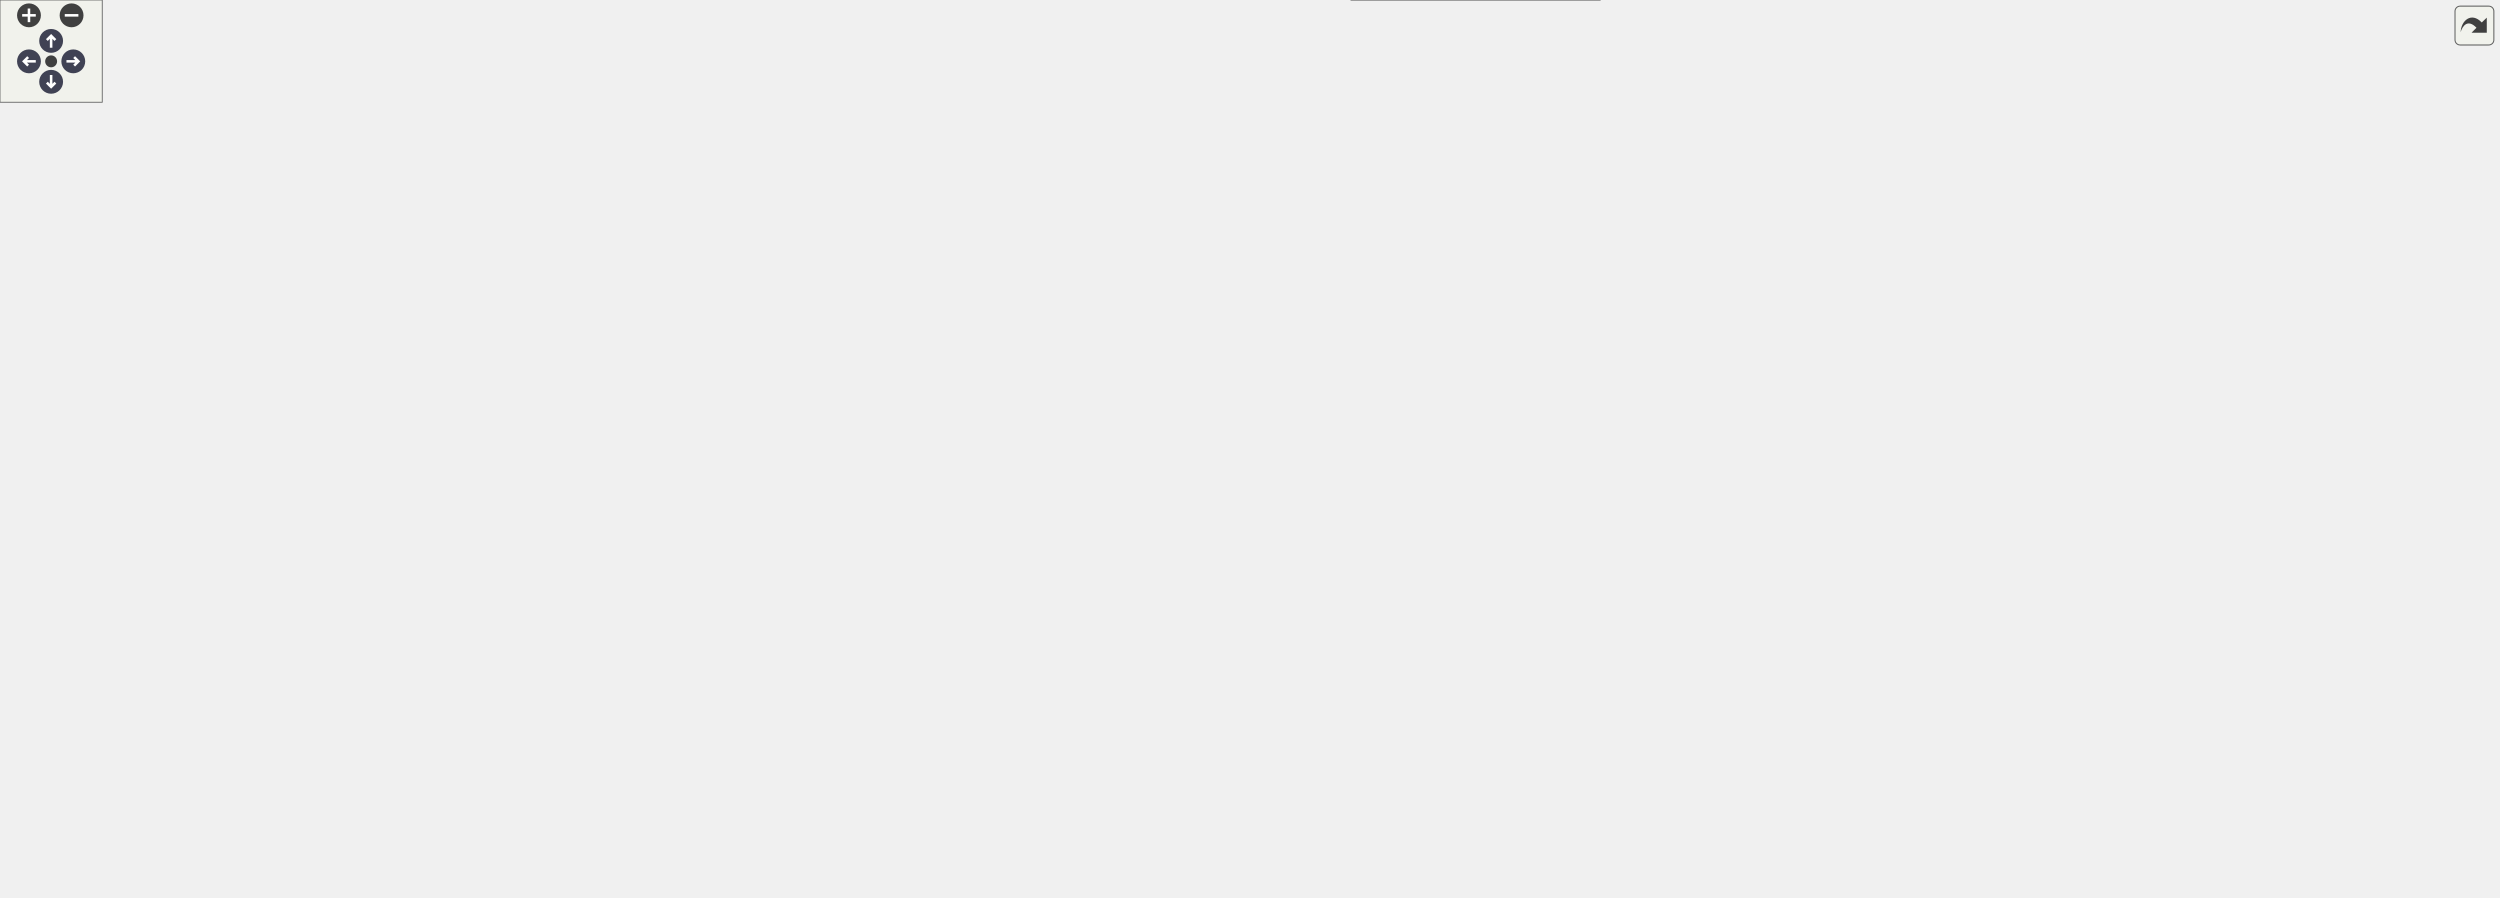
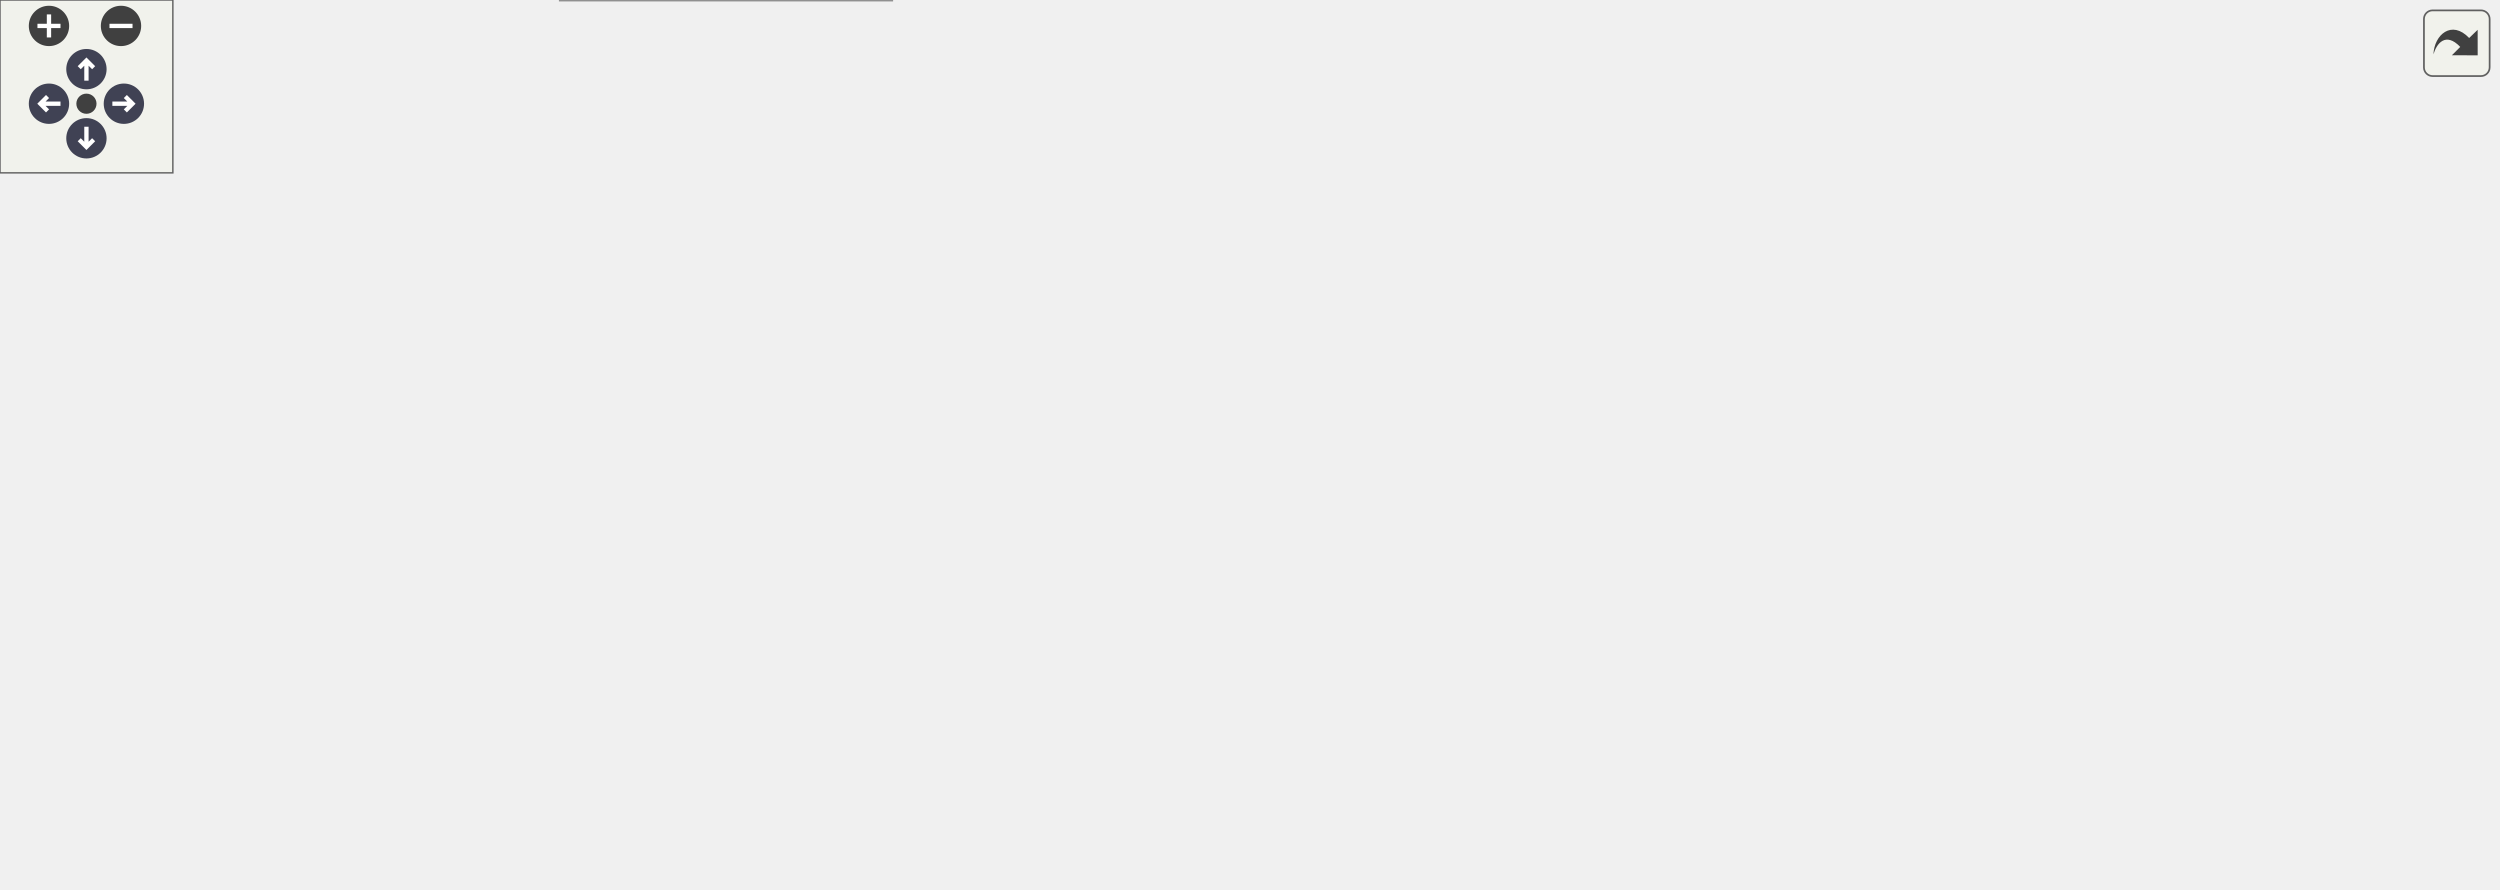
<svg xmlns="http://www.w3.org/2000/svg" xmlns:xlink="http://www.w3.org/1999/xlink" id="main" version="1.1" xml:space="preserve">
  <style type="text/css">
.node, .edge {opacity: 0.7;}
.node.selected, .edge.selected {opacity: 1;}
.edge:hover path { stroke: red; }
.edge:hover polygon { stroke: red; fill: red; }
</style>
  <defs>
    <circle id="rim" cx="0" cy="0" r="7" />
    <circle id="rim2" cx="0" cy="0" r="3.5" />
    <g id="zoomPlus">
      <use xlink:href="#rim" fill="#404040">
        <set attributeName="fill" to="#808080" begin="zoomplus.mouseover" end="zoomplus.mouseout" />
      </use>
      <path d="M-4,0h8M0,-4v8" fill="none" stroke="white" stroke-width="1.5" pointer-events="none" />
    </g>
    <g id="zoomMin">
      <use xlink:href="#rim" fill="#404040">
        <set attributeName="fill" to="#808080" begin="zoomminus.mouseover" end="zoomminus.mouseout" />
      </use>
      <path d="M-4,0h8" fill="none" stroke="white" stroke-width="1.5" pointer-events="none" />
    </g>
    <g id="arrowUp" transform="translate(30 24)">
      <use xlink:href="#rim" />
      <path pointer-events="none" fill="none" stroke="white" stroke-width="1.5" d="M0,-3.0v7 M-2.5,-0.5L0,-3.0L2.5,-0.5" />
    </g>
    <g id="arrowRight" transform="rotate(90) translate(36 -43)">
      <use xlink:href="#rim" />
      <path pointer-events="none" fill="none" stroke="white" stroke-width="1.5" d="M0,-3.0v7 M-2.5,-0.5L0,-3.0L2.5,-0.5" />
    </g>
    <g id="arrowDown" transform="rotate(180) translate(-30 -48)">
      <use xlink:href="#rim" />
      <path pointer-events="none" fill="none" stroke="white" stroke-width="1.5" d="M0,-3.0v7 M-2.5,-0.5L0,-3.0L2.5,-0.5" />
    </g>
    <g id="arrowLeft" transform="rotate(270) translate(-36 17)">
      <use xlink:href="#rim" />
      <path pointer-events="none" fill="none" stroke="white" stroke-width="1.5" d="M0,-3.0v7 M-2.5,-0.5L0,-3.0L2.5,-0.5" />
    </g>
    <g id="resetDef">
      <use xlink:href="#rim2" fill="#404040">
        <set attributeName="fill" to="#808080" begin="reset.mouseover" end="reset.mouseout" />
      </use>
    </g>
  </defs>
  <svg id="graph" class="graph">
    <g id="viewport">
      <g id="Node000001" class="node">
        <g id="a_Node000001">
          <a xlink:title=" ">
-             <polygon fill="#999999" stroke="#666666" points="145,-314 0,-314 0,-294 145,-294 145,-314" />
-             <text xml:space="preserve" text-anchor="middle" x="72.5" y="-300.5" font-family="Helvetica,sans-Serif" font-size="10.00">MainWindow::createFileMenu</text>
+             <polygon fill="#999999" stroke="#666666" points="145,-134 0,-134 0,-114 145,-114 145,-134" />
+             <text xml:space="preserve" text-anchor="middle" x="72.5" y="-120.5" font-family="Helvetica,sans-Serif" font-size="10.00">MainWindow::createFileMenu</text>
          </a>
        </g>
      </g>
      <g id="Node000002" class="node">
        <g id="a_Node000002">
          <a xlink:href="class_main_window.html#adc645337d8ad9b2b9300f13e251fb5cb" target="_top" xlink:title=" ">
-             <polygon fill="white" stroke="#666666" points="318.5,-466 185.5,-466 185.5,-446 318.5,-446 318.5,-466" />
-             <text xml:space="preserve" text-anchor="middle" x="252" y="-452.5" font-family="Helvetica,sans-Serif" font-size="10.00">MainWindow::createAction</text>
+             <polygon fill="white" stroke="#666666" points="318.5,-248 185.5,-248 185.5,-228 318.5,-228 318.5,-248" />
+             <text xml:space="preserve" text-anchor="middle" x="252" y="-234.5" font-family="Helvetica,sans-Serif" font-size="10.00">MainWindow::createAction</text>
          </a>
        </g>
      </g>
      <g id="edge1_Node000001_Node000002" class="edge">
        <g id="a_edge1_Node000001_Node000002">
          <a xlink:title=" ">
-             <path fill="none" stroke="#63b8ff" d="M78.73,-314.14C92.13,-339.1 130.27,-403.91 181,-437 183.14,-438.4 185.39,-439.69 187.7,-440.89" />
-             <polygon fill="#63b8ff" stroke="#63b8ff" points="186.27,-444.09 196.83,-444.96 189.12,-437.69 186.27,-444.09" />
+             <path fill="none" stroke="#63b8ff" d="M82.14,-134.28C99.07,-153.78 138.69,-196.19 181,-219 184.06,-220.65 187.27,-222.16 190.57,-223.55" />
+             <polygon fill="#63b8ff" stroke="#63b8ff" points="189.31,-226.82 199.9,-227.05 191.77,-220.26 189.31,-226.82" />
          </a>
        </g>
      </g>
      <g id="Node000003" class="node">
        <g id="a_Node000003">
          <a xlink:href="class_main_window.html#ab1ad4dd7adf6066b3c4cc3b7154eaf65" target="_top" xlink:title=" ">
-             <polygon fill="white" stroke="#666666" points="323,-428 181,-428 181,-408 323,-408 323,-428" />
-             <text xml:space="preserve" text-anchor="middle" x="252" y="-414.5" font-family="Helvetica,sans-Serif" font-size="10.00">MainWindow::exitApplication</text>
+             <polygon fill="white" stroke="#666666" points="323,-210 181,-210 181,-190 323,-190 323,-210" />
+             <text xml:space="preserve" text-anchor="middle" x="252" y="-196.5" font-family="Helvetica,sans-Serif" font-size="10.00">MainWindow::exitApplication</text>
          </a>
        </g>
      </g>
      <g id="edge2_Node000001_Node000003" class="edge">
        <g id="a_edge2_Node000001_Node000003">
          <a xlink:title=" ">
-             <path fill="none" stroke="#63b8ff" d="M83.22,-314.33C101.02,-332.71 140.72,-371.28 181,-394 187.46,-397.65 194.58,-400.87 201.71,-403.68" />
-             <polygon fill="#63b8ff" stroke="#63b8ff" points="200.47,-406.95 211.06,-407.09 202.87,-400.37 200.47,-406.95" />
+             <path fill="none" stroke="#63b8ff" d="M92.99,-134.31C114.28,-145.36 149.56,-163.06 181,-176 189.35,-179.44 198.4,-182.8 207.13,-185.86" />
+             <polygon fill="#63b8ff" stroke="#63b8ff" points="205.91,-189.15 216.5,-189.08 208.18,-182.52 205.91,-189.15" />
          </a>
        </g>
      </g>
      <g id="Node000004" class="node">
        <g id="a_Node000004">
          <a xlink:href="class_main_window.html#a1d019681beef43511b35dec6f27d2077" target="_top" xlink:title=" ">
-             <polygon fill="white" stroke="#666666" points="517.12,-428 375.12,-428 375.12,-408 517.12,-408 517.12,-428" />
-             <text xml:space="preserve" text-anchor="middle" x="446.12" y="-414.5" font-family="Helvetica,sans-Serif" font-size="10.00">MainWindow::exportDiagram</text>
+             <polygon fill="white" stroke="#666666" points="501,-134 359,-134 359,-114 501,-114 501,-134" />
+             <text xml:space="preserve" text-anchor="middle" x="430" y="-120.5" font-family="Helvetica,sans-Serif" font-size="10.00">MainWindow::exportDiagram</text>
          </a>
        </g>
      </g>
      <g id="edge3_Node000001_Node000004" class="edge">
        <g id="a_edge3_Node000001_Node000004">
          <a xlink:title=" ">
-             <path fill="none" stroke="#63b8ff" d="M92.85,-314.35C114.02,-325.35 149.19,-342.7 181,-354 257.89,-381.33 279.59,-380.21 359,-399 367.49,-401.01 376.46,-403.06 385.28,-405.05" />
-             <polygon fill="#63b8ff" stroke="#63b8ff" points="384.33,-408.42 394.85,-407.18 385.85,-401.59 384.33,-408.42" />
+             <path fill="none" stroke="#63b8ff" d="M145.44,-124C203.86,-124 286.26,-124 347.18,-124" />
+             <polygon fill="#63b8ff" stroke="#63b8ff" points="347.17,-127.5 357.17,-124 347.17,-120.5 347.17,-127.5" />
          </a>
        </g>
      </g>
      <g id="Node000006" class="node">
        <g id="a_Node000006">
          <a xlink:href="class_main_window.html#a69f73b93cc05c89a9ae1be0161105982" target="_top" xlink:title=" ">
-             <polygon fill="white" stroke="#666666" points="308,-276 196,-276 196,-256 308,-256 308,-276" />
-             <text xml:space="preserve" text-anchor="middle" x="252" y="-262.5" font-family="Helvetica,sans-Serif" font-size="10.00">MainWindow::newFile</text>
+             <polygon fill="white" stroke="#666666" points="308,-58 196,-58 196,-38 308,-38 308,-58" />
+             <text xml:space="preserve" text-anchor="middle" x="252" y="-44.5" font-family="Helvetica,sans-Serif" font-size="10.00">MainWindow::newFile</text>
          </a>
        </g>
      </g>
      <g id="edge5_Node000001_Node000006" class="edge">
        <g id="a_edge5_Node000001_Node000006">
          <a xlink:title=" ">
-             <path fill="none" stroke="#63b8ff" d="M122.47,-293.52C143.72,-288.97 168.79,-283.6 191.13,-278.82" />
-             <polygon fill="#63b8ff" stroke="#63b8ff" points="191.66,-282.28 200.71,-276.77 190.2,-275.44 191.66,-282.28" />
+             <path fill="none" stroke="#63b8ff" d="M92.99,-113.69C114.28,-102.64 149.56,-84.94 181,-72 189.35,-68.56 198.4,-65.2 207.13,-62.14" />
+             <polygon fill="#63b8ff" stroke="#63b8ff" points="208.18,-65.48 216.5,-58.92 205.91,-58.85 208.18,-65.48" />
          </a>
        </g>
      </g>
      <g id="Node000007" class="node">
        <g id="a_Node000007">
          <a xlink:href="class_main_window.html#a464aaa4d378e7b2d814756a73d6e1ed6" target="_top" xlink:title=" ">
-             <polygon fill="white" stroke="#666666" points="503.62,-238 388.62,-238 388.62,-218 503.62,-218 503.62,-238" />
-             <text xml:space="preserve" text-anchor="middle" x="446.12" y="-224.5" font-family="Helvetica,sans-Serif" font-size="10.00">MainWindow::saveFile</text>
-           </a>
-         </g>
-       </g>
-       <g id="edge32_Node000001_Node000007" class="edge">
-         <g id="a_edge32_Node000001_Node000007">
-           <a xlink:title=" ">
-             <path fill="none" stroke="#63b8ff" d="M88.3,-293.56C108.28,-280.09 145.47,-257.2 181,-247 245.77,-228.4 322.95,-224.87 377.11,-225.25" />
-             <polygon fill="#63b8ff" stroke="#63b8ff" points="376.74,-228.75 386.79,-225.37 376.83,-221.75 376.74,-228.75" />
+             <polygon fill="white" stroke="#666666" points="487.5,-96 372.5,-96 372.5,-76 487.5,-76 487.5,-96" />
+             <text xml:space="preserve" text-anchor="middle" x="430" y="-82.5" font-family="Helvetica,sans-Serif" font-size="10.00">MainWindow::saveFile</text>
+           </a>
+         </g>
+       </g>
+       <g id="edge16_Node000001_Node000007" class="edge">
+         <g id="a_edge16_Node000001_Node000007">
+           <a xlink:title=" ">
+             <path fill="none" stroke="#63b8ff" d="M145.44,-116.31C208.37,-109.58 299.13,-99.88 360.9,-93.28" />
+             <polygon fill="#63b8ff" stroke="#63b8ff" points="361.01,-96.79 370.58,-92.24 360.26,-89.83 361.01,-96.79" />
          </a>
        </g>
      </g>
      <g id="Node000008" class="node">
        <g id="a_Node000008">
          <a xlink:href="class_main_window.html#ace1b7624a64f4d70513b86601e5846f9" target="_top" xlink:title=" ">
-             <polygon fill="white" stroke="#666666" points="726.62,-238 599.62,-238 599.62,-218 726.62,-218 726.62,-238" />
-             <text xml:space="preserve" text-anchor="middle" x="663.12" y="-224.5" font-family="Helvetica,sans-Serif" font-size="10.00">MainWindow::saveAsFile</text>
-           </a>
-         </g>
-       </g>
-       <g id="edge31_Node000001_Node000008" class="edge">
-         <g id="a_edge31_Node000001_Node000008">
-           <a xlink:title=" ">
-             <path fill="none" stroke="#63b8ff" d="M82.94,-293.61C100.28,-275.32 139.3,-237.81 181,-222 327.49,-166.48 377.01,-197.54 533.25,-209 552.49,-210.41 573.21,-212.99 592.29,-215.8" />
-             <polygon fill="#63b8ff" stroke="#63b8ff" points="591.71,-219.25 602.13,-217.3 592.77,-212.33 591.71,-219.25" />
-           </a>
-         </g>
-       </g>
-       <g id="Node000019" class="node">
-         <g id="a_Node000019">
+             <polygon fill="white" stroke="#666666" points="676,-172 549,-172 549,-152 676,-152 676,-172" />
+             <text xml:space="preserve" text-anchor="middle" x="612.5" y="-158.5" font-family="Helvetica,sans-Serif" font-size="10.00">MainWindow::saveAsFile</text>
+           </a>
+         </g>
+       </g>
+       <g id="edge15_Node000001_Node000008" class="edge">
+         <g id="a_edge15_Node000001_Node000008">
+           <a xlink:title=" ">
+             <path fill="none" stroke="#63b8ff" d="M145.41,-134.11C157.28,-135.57 169.47,-136.93 181,-138 305.7,-149.58 451.29,-156.28 537.19,-159.52" />
+             <polygon fill="#63b8ff" stroke="#63b8ff" points="537.02,-163.02 547.14,-159.89 537.28,-156.02 537.02,-163.02" />
+           </a>
+         </g>
+       </g>
+       <g id="Node000010" class="node">
+         <g id="a_Node000010">
          <a xlink:href="class_main_window.html#a288b768c3c21a9171bdc56fe845ece8b" target="_top" xlink:title=" ">
-             <polygon fill="white" stroke="#666666" points="309.5,-124 194.5,-124 194.5,-104 309.5,-104 309.5,-124" />
-             <text xml:space="preserve" text-anchor="middle" x="252" y="-110.5" font-family="Helvetica,sans-Serif" font-size="10.00">MainWindow::openFile</text>
-           </a>
-         </g>
-       </g>
-       <g id="edge22_Node000001_Node000019" class="edge">
-         <g id="a_edge22_Node000001_Node000019">
-           <a xlink:title=" ">
-             <path fill="none" stroke="#63b8ff" d="M77.32,-293.74C88.59,-264.86 124.45,-182.18 181,-138 185.5,-134.48 190.56,-131.46 195.83,-128.87" />
-             <polygon fill="#63b8ff" stroke="#63b8ff" points="196.98,-132.19 204.77,-125.01 194.2,-125.76 196.98,-132.19" />
-           </a>
-         </g>
-       </g>
-       <g id="Node000025" class="node">
-         <g id="a_Node000025">
-           <a xlink:href="class_main_window.html#a58d0f0988d7ad6c216bf8dac276f694a" target="_top" xlink:title=" ">
-             <polygon fill="white" stroke="#666666" points="516.38,-390 375.88,-390 375.88,-370 516.38,-370 516.38,-390" />
-             <text xml:space="preserve" text-anchor="middle" x="446.12" y="-376.5" font-family="Helvetica,sans-Serif" font-size="10.00">MainWindow::startAutoSave</text>
-           </a>
-         </g>
-       </g>
-       <g id="edge33_Node000001_Node000025" class="edge">
-         <g id="a_edge33_Node000001_Node000025">
-           <a xlink:title=" ">
-             <path fill="none" stroke="#63b8ff" d="M124.78,-314.49C192.16,-328.27 310.41,-352.45 382.85,-367.26" />
-             <polygon fill="#63b8ff" stroke="#63b8ff" points="382.09,-370.68 392.59,-369.26 383.49,-363.82 382.09,-370.68" />
-           </a>
-         </g>
-       </g>
-       <g id="Node000026" class="node">
-         <g id="a_Node000026">
-           <a xlink:href="class_main_window.html#aee739ca28d89caa75e05d5462445432e" target="_top" xlink:title=" ">
-             <polygon fill="white" stroke="#666666" points="321.88,-314 182.12,-314 182.12,-294 321.88,-294 321.88,-314" />
-             <text xml:space="preserve" text-anchor="middle" x="252" y="-300.5" font-family="Helvetica,sans-Serif" font-size="10.00">MainWindow::stopAutoSave</text>
-           </a>
-         </g>
-       </g>
-       <g id="edge35_Node000001_Node000026" class="edge">
-         <g id="a_edge35_Node000001_Node000026">
-           <a xlink:title=" ">
-             <path fill="none" stroke="#63b8ff" d="M145.44,-304C153.7,-304 162.16,-304 170.52,-304" />
-             <polygon fill="#63b8ff" stroke="#63b8ff" points="170.32,-307.5 180.32,-304 170.32,-300.5 170.32,-307.5" />
+             <polygon fill="white" stroke="#666666" points="309.5,-20 194.5,-20 194.5,0 309.5,0 309.5,-20" />
+             <text xml:space="preserve" text-anchor="middle" x="252" y="-6.5" font-family="Helvetica,sans-Serif" font-size="10.00">MainWindow::openFile</text>
+           </a>
+         </g>
+       </g>
+       <g id="edge12_Node000001_Node000010" class="edge">
+         <g id="a_edge12_Node000001_Node000010">
+           <a xlink:title=" ">
+             <path fill="none" stroke="#63b8ff" d="M82.14,-113.72C99.07,-94.22 138.69,-51.81 181,-29 184.06,-27.35 187.27,-25.84 190.57,-24.45" />
+             <polygon fill="#63b8ff" stroke="#63b8ff" points="191.77,-27.74 199.9,-20.95 189.31,-21.18 191.77,-27.74" />
          </a>
        </g>
      </g>
      <g id="Node000005" class="node">
        <g id="a_Node000005">
          <a xlink:href="class_main_window.html#a51ab21a1be4a1389a00bdb35feee8d64" target="_top" xlink:title=" ">
-             <polygon fill="white" stroke="#666666" points="738.62,-333 587.62,-333 587.62,-313 738.62,-313 738.62,-333" />
-             <text xml:space="preserve" text-anchor="middle" x="663.12" y="-319.5" font-family="Helvetica,sans-Serif" font-size="10.00">MainWindow::updateStatusBar</text>
+             <polygon fill="white" stroke="#666666" points="688,-134 537,-134 537,-114 688,-114 688,-134" />
+             <text xml:space="preserve" text-anchor="middle" x="612.5" y="-120.5" font-family="Helvetica,sans-Serif" font-size="10.00">MainWindow::updateStatusBar</text>
          </a>
        </g>
      </g>
      <g id="edge4_Node000004_Node000005" class="edge">
        <g id="a_edge4_Node000004_Node000005">
          <a xlink:title=" ">
-             <path fill="none" stroke="#63b8ff" d="M506.24,-407.56C515.43,-405.2 524.7,-402.36 533.25,-399 572.34,-383.62 613.47,-357.34 638.47,-340.07" />
-             <polygon fill="#63b8ff" stroke="#63b8ff" points="640.42,-342.98 646.59,-334.37 636.4,-337.25 640.42,-342.98" />
-           </a>
-         </g>
-       </g>
-       <g id="edge20_Node000006_Node000005" class="edge">
-         <g id="a_edge20_Node000006_Node000005">
-           <a xlink:title=" ">
-             <path fill="none" stroke="#63b8ff" d="M308.18,-273.69C377.02,-283.28 495.51,-299.79 576.26,-311.04" />
-             <polygon fill="#63b8ff" stroke="#63b8ff" points="575.51,-314.47 585.9,-312.38 576.48,-307.53 575.51,-314.47" />
+             <path fill="none" stroke="#63b8ff" d="M501.3,-124C509.17,-124 517.26,-124 525.3,-124" />
+             <polygon fill="#63b8ff" stroke="#63b8ff" points="525.1,-127.5 535.1,-124 525.1,-120.5 525.1,-127.5" />
          </a>
        </g>
      </g>
      <g id="edge6_Node000006_Node000007" class="edge">
        <g id="a_edge6_Node000006_Node000007">
          <a xlink:title=" ">
-             <path fill="none" stroke="#63b8ff" d="M306.01,-255.52C329.32,-250.91 356.89,-245.45 381.32,-240.62" />
-             <polygon fill="#63b8ff" stroke="#63b8ff" points="381.67,-244.12 390.81,-238.74 380.32,-237.25 381.67,-244.12" />
-           </a>
-         </g>
-       </g>
-       <g id="Node000018" class="node">
-         <g id="a_Node000018">
+             <path fill="none" stroke="#63b8ff" d="M301.56,-58.48C322.62,-63.03 347.49,-68.4 369.64,-73.18" />
+             <polygon fill="#63b8ff" stroke="#63b8ff" points="368.61,-76.54 379.12,-75.23 370.08,-69.7 368.61,-76.54" />
+           </a>
+         </g>
+       </g>
+       <g id="Node000009" class="node">
+         <g id="a_Node000009">
          <a xlink:href="class_main_window.html#a90cfbcf2e0f2549760a60f184ee0acbf" target="_top" xlink:title=" ">
-             <polygon fill="white" stroke="#666666" points="734.5,-200 591.75,-200 591.75,-168 734.5,-168 734.5,-200" />
-             <text xml:space="preserve" text-anchor="start" x="599.75" y="-186.5" font-family="Helvetica,sans-Serif" font-size="10.00">MainWindow::updateWindow</text>
-             <text xml:space="preserve" text-anchor="middle" x="663.12" y="-174.5" font-family="Helvetica,sans-Serif" font-size="10.00">Title</text>
-           </a>
-         </g>
-       </g>
-       <g id="edge21_Node000006_Node000018" class="edge">
-         <g id="a_edge21_Node000006_Node000018">
-           <a xlink:title=" ">
-             <path fill="none" stroke="#63b8ff" d="M267.59,-255.61C287.28,-242.2 323.94,-219.38 359,-209 431.69,-187.48 518.18,-182.23 580.14,-181.78" />
-             <polygon fill="#63b8ff" stroke="#63b8ff" points="579.91,-185.28 589.9,-181.75 579.89,-178.28 579.91,-185.28" />
-           </a>
-         </g>
-       </g>
-       <g id="edge18_Node000007_Node000005" class="edge">
-         <g id="a_edge18_Node000007_Node000005">
-           <a xlink:title=" ">
-             <path fill="none" stroke="#63b8ff" d="M499.69,-238.42C511.16,-241.83 522.94,-246.27 533.25,-252 552.23,-262.54 550.92,-273.38 569.25,-285 584.31,-294.55 602.18,-302.54 618.2,-308.69" />
-             <polygon fill="#63b8ff" stroke="#63b8ff" points="616.93,-311.95 627.52,-312.13 619.35,-305.38 616.93,-311.95" />
+             <polygon fill="white" stroke="#666666" points="866.75,-83 724,-83 724,-51 866.75,-51 866.75,-83" />
+             <text xml:space="preserve" text-anchor="start" x="732" y="-69.5" font-family="Helvetica,sans-Serif" font-size="10.00">MainWindow::updateWindow</text>
+             <text xml:space="preserve" text-anchor="middle" x="795.38" y="-57.5" font-family="Helvetica,sans-Serif" font-size="10.00">Title</text>
+           </a>
+         </g>
+       </g>
+       <g id="edge11_Node000006_Node000009" class="edge">
+         <g id="a_edge11_Node000006_Node000009">
+           <a xlink:title=" ">
+             <path fill="none" stroke="#63b8ff" d="M308.39,-49.94C404.14,-53.3 601.03,-60.21 712.58,-64.13" />
+             <polygon fill="#63b8ff" stroke="#63b8ff" points="712.13,-67.62 722.25,-64.47 712.38,-60.62 712.13,-67.62" />
+           </a>
+         </g>
+       </g>
+       <g id="edge9_Node000007_Node000005" class="edge">
+         <g id="a_edge9_Node000007_Node000005">
+           <a xlink:title=" ">
+             <path fill="none" stroke="#63b8ff" d="M480.8,-96.48C502.4,-101.03 527.9,-106.4 550.62,-111.18" />
+             <polygon fill="#63b8ff" stroke="#63b8ff" points="549.87,-114.6 560.38,-113.24 551.32,-107.75 549.87,-114.6" />
          </a>
        </g>
      </g>
      <g id="edge7_Node000007_Node000008" class="edge">
        <g id="a_edge7_Node000007_Node000008">
          <a xlink:title=" ">
-             <path fill="none" stroke="#63b8ff" d="M503.89,-221.97C529.7,-221.18 560.57,-221.04 588.16,-221.55" />
-             <polygon fill="#63b8ff" stroke="#63b8ff" points="587.77,-225.04 597.84,-221.77 587.92,-218.04 587.77,-225.04" />
-           </a>
-         </g>
-       </g>
-       <g id="Node000009" class="node">
-         <g id="a_Node000009">
-           <a xlink:href="class_json_helper.html#a7f720f1105f91b135fdfbcaf94e3f929" target="_top" xlink:title=" ">
-             <polygon fill="white" stroke="#666666" points="740.88,-276 585.38,-276 585.38,-256 740.88,-256 740.88,-276" />
-             <text xml:space="preserve" text-anchor="middle" x="663.12" y="-262.5" font-family="Helvetica,sans-Serif" font-size="10.00">JsonHelper::saveDiagramToFile</text>
-           </a>
-         </g>
-       </g>
-       <g id="edge9_Node000007_Node000009" class="edge">
-         <g id="a_edge9_Node000007_Node000009">
-           <a xlink:title=" ">
-             <path fill="none" stroke="#63b8ff" d="M503.89,-238.03C530.8,-242.79 563.21,-248.52 591.68,-253.55" />
-             <polygon fill="#63b8ff" stroke="#63b8ff" points="590.83,-256.95 601.29,-255.25 592.05,-250.06 590.83,-256.95" />
-           </a>
-         </g>
-       </g>
-       <g id="edge19_Node000007_Node000018" class="edge">
-         <g id="a_edge19_Node000007_Node000018">
-           <a xlink:title=" ">
-             <path fill="none" stroke="#63b8ff" d="M498.35,-217.52C522.8,-212.51 552.67,-206.4 580.16,-200.77" />
-             <polygon fill="#63b8ff" stroke="#63b8ff" points="580.79,-204.22 589.89,-198.78 579.39,-197.36 580.79,-204.22" />
-           </a>
-         </g>
-       </g>
-       <g id="edge8_Node000008_Node000007" class="edge">
-         <g id="a_edge8_Node000008_Node000007">
-           <a xlink:title=" ">
-             <path fill="none" stroke="#63b8ff" d="M599.35,-234.2C572.94,-234.89 542.14,-234.93 515.19,-234.33" />
-             <polygon fill="#63b8ff" stroke="#63b8ff" points="515.5,-230.84 505.41,-234.07 515.31,-237.83 515.5,-230.84" />
-           </a>
-         </g>
-       </g>
-       <g id="Node000010" class="node">
-         <g id="a_Node000010">
-           <a xlink:href="class_json_helper.html#a3dc80512edb9b1f8bc8e50015e27e864" target="_top" xlink:title=" ">
-             <polygon fill="white" stroke="#666666" points="934.62,-282 797.12,-282 797.12,-250 934.62,-250 934.62,-282" />
-             <text xml:space="preserve" text-anchor="start" x="805.12" y="-268.5" font-family="Helvetica,sans-Serif" font-size="10.00">JsonHelper::diagramToJson</text>
-             <text xml:space="preserve" text-anchor="middle" x="865.88" y="-256.5" font-family="Helvetica,sans-Serif" font-size="10.00">Object</text>
-           </a>
-         </g>
-       </g>
-       <g id="edge10_Node000009_Node000010" class="edge">
-         <g id="a_edge10_Node000009_Node000010">
-           <a xlink:title=" ">
-             <path fill="none" stroke="#63b8ff" d="M741.17,-266C755.79,-266 771.12,-266 785.81,-266" />
-             <polygon fill="#63b8ff" stroke="#63b8ff" points="785.38,-269.5 795.38,-266 785.38,-262.5 785.38,-269.5" />
-           </a>
-         </g>
-       </g>
-       <g id="Node000011" class="node">
-         <g id="a_Node000011">
-           <a xlink:href="class_json_helper.html#ace49a2bdc031d44388b744f93da1fd6d" target="_top" xlink:title=" ">
-             <polygon fill="white" stroke="#666666" points="1108.12,-307 978.88,-307 978.88,-275 1108.12,-275 1108.12,-307" />
-             <text xml:space="preserve" text-anchor="start" x="986.88" y="-293.5" font-family="Helvetica,sans-Serif" font-size="10.00">JsonHelper::connectionTo</text>
-             <text xml:space="preserve" text-anchor="middle" x="1043.5" y="-281.5" font-family="Helvetica,sans-Serif" font-size="10.00">JsonObject</text>
-           </a>
-         </g>
-       </g>
-       <g id="edge11_Node000010_Node000011" class="edge">
-         <g id="a_edge11_Node000010_Node000011">
-           <a xlink:title=" ">
-             <path fill="none" stroke="#63b8ff" d="M935.03,-275.7C945.62,-277.21 956.61,-278.77 967.35,-280.3" />
-             <polygon fill="#63b8ff" stroke="#63b8ff" points="966.52,-283.72 976.92,-281.66 967.51,-276.79 966.52,-283.72" />
-           </a>
-         </g>
-       </g>
-       <g id="Node000016" class="node">
-         <g id="a_Node000016">
-           <a xlink:href="class_json_helper.html#a2141a614711cf449951f1ebde5a9b119" target="_top" xlink:title=" ">
-             <polygon fill="white" stroke="#666666" points="1112.25,-257 974.75,-257 974.75,-225 1112.25,-225 1112.25,-257" />
-             <text xml:space="preserve" text-anchor="start" x="982.75" y="-243.5" font-family="Helvetica,sans-Serif" font-size="10.00">JsonHelper::elementToJson</text>
-             <text xml:space="preserve" text-anchor="middle" x="1043.5" y="-231.5" font-family="Helvetica,sans-Serif" font-size="10.00">Object</text>
-           </a>
-         </g>
-       </g>
-       <g id="edge16_Node000010_Node000016" class="edge">
-         <g id="a_edge16_Node000010_Node000016">
-           <a xlink:title=" ">
-             <path fill="none" stroke="#63b8ff" d="M935.03,-256.3C944.21,-254.99 953.7,-253.64 963.06,-252.31" />
-             <polygon fill="#63b8ff" stroke="#63b8ff" points="963.48,-255.78 972.89,-250.91 962.49,-248.85 963.48,-255.78" />
-           </a>
-         </g>
-       </g>
-       <g id="Node000012" class="node">
-         <g id="a_Node000012">
-           <a xlink:href="class_connection_line.html#a89b03bf381274e4504b1cde0f32972ee" target="_top" xlink:title=" ">
-             <polygon fill="white" stroke="#666666" points="1273.75,-301 1148.25,-301 1148.25,-281 1273.75,-281 1273.75,-301" />
-             <text xml:space="preserve" text-anchor="middle" x="1211" y="-287.5" font-family="Helvetica,sans-Serif" font-size="10.00">ConnectionLine::serialize</text>
-           </a>
-         </g>
-       </g>
-       <g id="edge12_Node000011_Node000012" class="edge">
-         <g id="a_edge12_Node000011_Node000012">
-           <a xlink:title=" ">
-             <path fill="none" stroke="#63b8ff" d="M1108.49,-291C1117.67,-291 1127.18,-291 1136.53,-291" />
-             <polygon fill="#63b8ff" stroke="#63b8ff" points="1136.3,-294.5 1146.3,-291 1136.3,-287.5 1136.3,-294.5" />
-           </a>
-         </g>
-       </g>
-       <g id="Node000013" class="node">
-         <g id="a_Node000013">
-           <a xlink:href="class_connection_line.html#ab11952b505976244aabc575e0ec7b118" target="_top" xlink:title=" ">
-             <polygon fill="white" stroke="#666666" points="1466,-345 1309.75,-345 1309.75,-325 1466,-325 1466,-345" />
-             <text xml:space="preserve" text-anchor="middle" x="1387.88" y="-331.5" font-family="Helvetica,sans-Serif" font-size="10.00">ConnectionLine::getEndElement</text>
-           </a>
-         </g>
-       </g>
-       <g id="edge13_Node000012_Node000013" class="edge">
-         <g id="a_edge13_Node000012_Node000013">
-           <a xlink:title=" ">
-             <path fill="none" stroke="#63b8ff" d="M1252.4,-301.42C1270.01,-305.94 1290.89,-311.27 1309.75,-316 1317.3,-317.89 1325.26,-319.88 1333.09,-321.82" />
-             <polygon fill="#63b8ff" stroke="#63b8ff" points="1332.01,-325.15 1342.55,-324.15 1333.69,-318.36 1332.01,-325.15" />
-           </a>
-         </g>
-       </g>
-       <g id="Node000014" class="node">
-         <g id="a_Node000014">
-           <a xlink:href="class_connection_line.html#ad957be37b7bbb9250366225fd357a5a6" target="_top" xlink:title=" ">
-             <polygon fill="white" stroke="#666666" points="1449.88,-307 1325.88,-307 1325.88,-275 1449.88,-275 1449.88,-307" />
-             <text xml:space="preserve" text-anchor="start" x="1333.88" y="-293.5" font-family="Helvetica,sans-Serif" font-size="10.00">ConnectionLine::getStart</text>
-             <text xml:space="preserve" text-anchor="middle" x="1387.88" y="-281.5" font-family="Helvetica,sans-Serif" font-size="10.00">Element</text>
-           </a>
-         </g>
-       </g>
-       <g id="edge14_Node000012_Node000014" class="edge">
-         <g id="a_edge14_Node000012_Node000014">
-           <a xlink:title=" ">
-             <path fill="none" stroke="#63b8ff" d="M1274.15,-291C1287.05,-291 1300.77,-291 1314.02,-291" />
-             <polygon fill="#63b8ff" stroke="#63b8ff" points="1314,-294.5 1324,-291 1314,-287.5 1314,-294.5" />
-           </a>
-         </g>
-       </g>
-       <g id="Node000015" class="node">
-         <g id="a_Node000015">
-           <a xlink:href="class_connection_line.html#aacfed243a999c948c87dab84ebc508aa" target="_top" xlink:title=" ">
-             <polygon fill="white" stroke="#666666" points="1452.88,-257 1322.88,-257 1322.88,-237 1452.88,-237 1452.88,-257" />
-             <text xml:space="preserve" text-anchor="middle" x="1387.88" y="-243.5" font-family="Helvetica,sans-Serif" font-size="10.00">ConnectionLine::lineWidth</text>
-           </a>
-         </g>
-       </g>
-       <g id="edge15_Node000012_Node000015" class="edge">
-         <g id="a_edge15_Node000012_Node000015">
-           <a xlink:title=" ">
-             <path fill="none" stroke="#63b8ff" d="M1252.4,-280.58C1270.01,-276.06 1290.89,-270.73 1309.75,-266 1317.3,-264.11 1325.26,-262.12 1333.09,-260.18" />
-             <polygon fill="#63b8ff" stroke="#63b8ff" points="1333.69,-263.64 1342.55,-257.85 1332.01,-256.85 1333.69,-263.64" />
-           </a>
-         </g>
-       </g>
-       <g id="Node000017" class="node">
-         <g id="a_Node000017">
-           <a xlink:href="class_basic_element.html#a56f5f9a22723d2a99d87c7508b0bec7f" target="_top" xlink:title=" ">
-             <polygon fill="white" stroke="#666666" points="1270.38,-251 1151.62,-251 1151.62,-231 1270.38,-231 1270.38,-251" />
-             <text xml:space="preserve" text-anchor="middle" x="1211" y="-237.5" font-family="Helvetica,sans-Serif" font-size="10.00">BasicElement::serialize</text>
-           </a>
-         </g>
-       </g>
-       <g id="edge17_Node000016_Node000017" class="edge">
-         <g id="a_edge17_Node000016_Node000017">
-           <a xlink:title=" ">
-             <path fill="none" stroke="#63b8ff" d="M1112.29,-241C1121.39,-241 1130.74,-241 1139.88,-241" />
-             <polygon fill="#63b8ff" stroke="#63b8ff" points="1139.8,-244.5 1149.8,-241 1139.8,-237.5 1139.8,-244.5" />
-           </a>
-         </g>
-       </g>
-       <g id="edge29_Node000019_Node000005" class="edge">
-         <g id="a_edge29_Node000019_Node000005">
-           <a xlink:title=" ">
-             <path fill="none" stroke="#63b8ff" d="M257.96,-124.38C270.73,-149.91 307.41,-215.9 359,-247 426.5,-287.7 456.97,-260.15 533.25,-280 564.07,-288.02 598.23,-299.54 623.63,-308.64" />
-             <polygon fill="#63b8ff" stroke="#63b8ff" points="622.28,-311.87 632.87,-311.99 624.66,-305.29 622.28,-311.87" />
-           </a>
-         </g>
-       </g>
-       <g id="edge28_Node000019_Node000007" class="edge">
-         <g id="a_edge28_Node000019_Node000007">
-           <a xlink:title=" ">
-             <path fill="none" stroke="#63b8ff" d="M270.39,-124.32C303.95,-144.23 377.89,-188.1 417.98,-211.9" />
-             <polygon fill="#63b8ff" stroke="#63b8ff" points="415.95,-214.76 426.34,-216.85 419.52,-208.74 415.95,-214.76" />
-           </a>
-         </g>
-       </g>
-       <g id="edge30_Node000019_Node000018" class="edge">
-         <g id="a_edge30_Node000019_Node000018">
-           <a xlink:title=" ">
-             <path fill="none" stroke="#63b8ff" d="M288.47,-103.53C342.62,-89.33 448.52,-68.59 533.25,-95 573.94,-107.68 613.12,-138.2 637.38,-159.96" />
-             <polygon fill="#63b8ff" stroke="#63b8ff" points="634.77,-162.32 644.51,-166.51 639.51,-157.16 634.77,-162.32" />
-           </a>
-         </g>
-       </g>
-       <g id="Node000020" class="node">
-         <g id="a_Node000020">
-           <a xlink:href="class_main_window.html#a8fdec0badace6652ddf9e9e7654dd1f2" target="_top" xlink:title=" ">
-             <polygon fill="white" stroke="#666666" points="533.25,-48 359,-48 359,-28 533.25,-28 533.25,-48" />
-             <text xml:space="preserve" text-anchor="middle" x="446.12" y="-34.5" font-family="Helvetica,sans-Serif" font-size="10.00">MainWindow::loadDiagramElements</text>
-           </a>
-         </g>
-       </g>
-       <g id="edge23_Node000019_Node000020" class="edge">
-         <g id="a_edge23_Node000019_Node000020">
-           <a xlink:title=" ">
-             <path fill="none" stroke="#63b8ff" d="M271.68,-103.52C292.5,-92.16 327.39,-74.04 359,-62 369.12,-58.15 380.12,-54.61 390.77,-51.5" />
-             <polygon fill="#63b8ff" stroke="#63b8ff" points="391.56,-54.92 400.23,-48.84 389.66,-48.18 391.56,-54.92" />
-           </a>
-         </g>
-       </g>
-       <g id="Node000024" class="node">
-         <g id="a_Node000024">
-           <a xlink:href="class_json_helper.html#ad27b520f4c2c303444d97451efe4ba2d" target="_top" xlink:title=" ">
-             <polygon fill="white" stroke="#666666" points="528.38,-124 363.88,-124 363.88,-104 528.38,-104 528.38,-124" />
-             <text xml:space="preserve" text-anchor="middle" x="446.12" y="-110.5" font-family="Helvetica,sans-Serif" font-size="10.00">JsonHelper::loadDiagramFromFile</text>
-           </a>
-         </g>
-       </g>
-       <g id="edge27_Node000019_Node000024" class="edge">
-         <g id="a_edge27_Node000019_Node000024">
-           <a xlink:title=" ">
-             <path fill="none" stroke="#63b8ff" d="M309.86,-114C323.14,-114 337.61,-114 352,-114" />
-             <polygon fill="#63b8ff" stroke="#63b8ff" points="351.98,-117.5 361.98,-114 351.98,-110.5 351.98,-117.5" />
-           </a>
-         </g>
-       </g>
-       <g id="Node000021" class="node">
-         <g id="a_Node000021">
-           <a xlink:href="class_main_window.html#a5d72b4827a74753adad180ace8109842" target="_top" xlink:title=" ">
-             <polygon fill="white" stroke="#666666" points="733.75,-76 592.5,-76 592.5,-44 733.75,-44 733.75,-76" />
-             <text xml:space="preserve" text-anchor="start" x="600.5" y="-62.5" font-family="Helvetica,sans-Serif" font-size="10.00">MainWindow::createElement</text>
-             <text xml:space="preserve" text-anchor="middle" x="663.12" y="-50.5" font-family="Helvetica,sans-Serif" font-size="10.00">ByType</text>
-           </a>
-         </g>
-       </g>
-       <g id="edge24_Node000020_Node000021" class="edge">
-         <g id="a_edge24_Node000020_Node000021">
-           <a xlink:title=" ">
-             <path fill="none" stroke="#63b8ff" d="M533.64,-46.85C549.32,-48.46 565.62,-50.13 581.14,-51.71" />
-             <polygon fill="#63b8ff" stroke="#63b8ff" points="580.47,-55.16 590.77,-52.7 581.18,-48.2 580.47,-55.16" />
-           </a>
-         </g>
-       </g>
-       <g id="Node000022" class="node">
-         <g id="a_Node000022">
-           <a xlink:href="class_main_window.html#ae3e9c84a0e0f1ffa84e523ac1aefc565" target="_top" xlink:title=" ">
-             <polygon fill="white" stroke="#666666" points="757,-26 569.25,-26 569.25,-6 757,-6 757,-26" />
-             <text xml:space="preserve" text-anchor="middle" x="663.12" y="-12.5" font-family="Helvetica,sans-Serif" font-size="10.00">MainWindow::loadDiagramConnections</text>
-           </a>
-         </g>
-       </g>
-       <g id="edge25_Node000020_Node000022" class="edge">
-         <g id="a_edge25_Node000020_Node000022">
-           <a xlink:title=" ">
-             <path fill="none" stroke="#63b8ff" d="M533.64,-29.15C541.58,-28.34 549.66,-27.51 557.73,-26.68" />
-             <polygon fill="#63b8ff" stroke="#63b8ff" points="558,-30.17 567.59,-25.67 557.29,-23.21 558,-30.17" />
-           </a>
-         </g>
-       </g>
-       <g id="Node000023" class="node">
-         <g id="a_Node000023">
-           <a xlink:href="class_basic_element.html#a70598cf89581cc6e308dafaa69551934" target="_top" xlink:title=" ">
-             <polygon fill="white" stroke="#666666" points="938.75,-32 793,-32 793,0 938.75,0 938.75,-32" />
-             <text xml:space="preserve" text-anchor="start" x="801" y="-18.5" font-family="Helvetica,sans-Serif" font-size="10.00">BasicElement::getConnection</text>
-             <text xml:space="preserve" text-anchor="middle" x="865.88" y="-6.5" font-family="Helvetica,sans-Serif" font-size="10.00">PointByDirection</text>
-           </a>
-         </g>
-       </g>
-       <g id="edge26_Node000022_Node000023" class="edge">
-         <g id="a_edge26_Node000022_Node000023">
-           <a xlink:title=" ">
-             <path fill="none" stroke="#63b8ff" d="M757.45,-16C765.36,-16 773.33,-16 781.16,-16" />
-             <polygon fill="#63b8ff" stroke="#63b8ff" points="781,-19.5 791,-16 781,-12.5 781,-19.5" />
-           </a>
-         </g>
-       </g>
-       <g id="edge34_Node000025_Node000005" class="edge">
-         <g id="a_edge34_Node000025_Node000005">
-           <a xlink:title=" ">
-             <path fill="none" stroke="#63b8ff" d="M486.56,-369.55C521.76,-360.21 573.49,-346.5 611.69,-336.37" />
-             <polygon fill="#63b8ff" stroke="#63b8ff" points="612.35,-339.82 621.11,-333.87 610.55,-333.05 612.35,-339.82" />
-           </a>
-         </g>
-       </g>
-       <g id="edge36_Node000026_Node000005" class="edge">
-         <g id="a_edge36_Node000026_Node000005">
-           <a xlink:title=" ">
-             <path fill="none" stroke="#63b8ff" d="M322.16,-314.3C334.41,-315.79 347.06,-317.12 359,-318 431.98,-323.4 515.1,-324.41 575.82,-324.21" />
-             <polygon fill="#63b8ff" stroke="#63b8ff" points="575.78,-327.71 585.76,-324.16 575.74,-320.71 575.78,-327.71" />
+             <path fill="none" stroke="#63b8ff" d="M482.43,-96.43C488.91,-98.76 495.27,-101.58 501,-105 520.97,-116.94 516.94,-131.22 537,-143 539.66,-144.56 542.45,-146 545.32,-147.32" />
+             <polygon fill="#63b8ff" stroke="#63b8ff" points="544,-150.56 554.58,-151.03 546.6,-144.06 544,-150.56" />
+           </a>
+         </g>
+       </g>
+       <g id="edge10_Node000007_Node000009" class="edge">
+         <g id="a_edge10_Node000007_Node000009">
+           <a xlink:title=" ">
+             <path fill="none" stroke="#63b8ff" d="M487.78,-83.03C548.09,-79.88 644.01,-74.86 712.49,-71.28" />
+             <polygon fill="#63b8ff" stroke="#63b8ff" points="712.35,-74.79 722.15,-70.78 711.99,-67.8 712.35,-74.79" />
+           </a>
+         </g>
+       </g>
+       <g id="edge8_Node000008_Node000009" class="edge">
+         <g id="a_edge8_Node000008_Node000009">
+           <a xlink:title=" ">
+             <path fill="none" stroke="#63b8ff" d="M664.87,-151.58C672.79,-149.21 680.74,-146.38 688,-143 717.27,-129.4 746.85,-107.45 767.36,-90.63" />
+             <polygon fill="#63b8ff" stroke="#63b8ff" points="769.53,-93.38 774.95,-84.28 765.04,-88.01 769.53,-93.38" />
+           </a>
+         </g>
+       </g>
+       <g id="edge13_Node000010_Node000007" class="edge">
+         <g id="a_edge13_Node000010_Node000007">
+           <a xlink:title=" ">
+             <path fill="none" stroke="#63b8ff" d="M297.56,-20.45C306.12,-22.92 314.93,-25.78 323,-29 351.39,-40.32 381.95,-57.31 402.93,-69.8" />
+             <polygon fill="#63b8ff" stroke="#63b8ff" points="401.02,-72.74 411.38,-74.91 404.64,-66.74 401.02,-72.74" />
+           </a>
+         </g>
+       </g>
+       <g id="edge14_Node000010_Node000009" class="edge">
+         <g id="a_edge14_Node000010_Node000009">
+           <a xlink:title=" ">
+             <path fill="none" stroke="#63b8ff" d="M309.7,-15.36C392.76,-23.29 552.4,-38.86 688,-54 695.95,-54.89 704.22,-55.84 712.49,-56.82" />
+             <polygon fill="#63b8ff" stroke="#63b8ff" points="711.89,-60.27 722.23,-57.98 712.71,-53.32 711.89,-60.27" />
          </a>
        </g>
      </g>
    </g>
  </svg>
  <g id="navigator" transform="translate(0 0)" fill="#404254">
    <rect fill="#f2f5e9" fill-opacity="0.5" stroke="#606060" stroke-width=".5" x="0" y="0" width="60" height="60" />
    <use id="zoomplus" xlink:href="#zoomPlus" x="17" y="9" />
    <use id="zoomminus" xlink:href="#zoomMin" x="42" y="9" />
    <use id="reset" xlink:href="#resetDef" x="30" y="36" />
    <use id="arrowup" xlink:href="#arrowUp" x="0" y="0" />
    <use id="arrowright" xlink:href="#arrowRight" x="0" y="0" />
    <use id="arrowdown" xlink:href="#arrowDown" x="0" y="0" />
    <use id="arrowleft" xlink:href="#arrowLeft" x="0" y="0" />
  </g>
  <svg viewBox="0 0 15 15" width="100%" height="30px" preserveAspectRatio="xMaxYMin meet">
    <g id="arrow_out" transform="scale(0.3 0.3)">
      <a xlink:href="class_main_window_aaf455232cccaa422fc4c371fa99bff84_cgraph_org.svg" target="_base">
        <rect id="button" ry="5" rx="5" y="6" x="6" height="38" width="38" fill="#f2f5e9" fill-opacity="0.5" stroke="#606060" stroke-width="1.0" />
        <path id="arrow" d="M 11.5,31.437 C 11.94,20.098 22.043,11.323 32.159,21.979 L 37.069,17.246 C 37.069,17.246 37.088,32 37.088,32 L 22.16,31.978 C 22.16,31.978 26.998,27.14 26.998,27.14 C 18.529,18.264 13.292,25.23 11.5,31.437 z" style="fill:#404040;" />
      </a>
    </g>
  </svg>
  <style type="text/css">

[data-mouse-over-selected='false'] { opacity: 0.7; }
[data-mouse-over-selected='true']  { opacity: 1.0; }

</style>
</svg>
